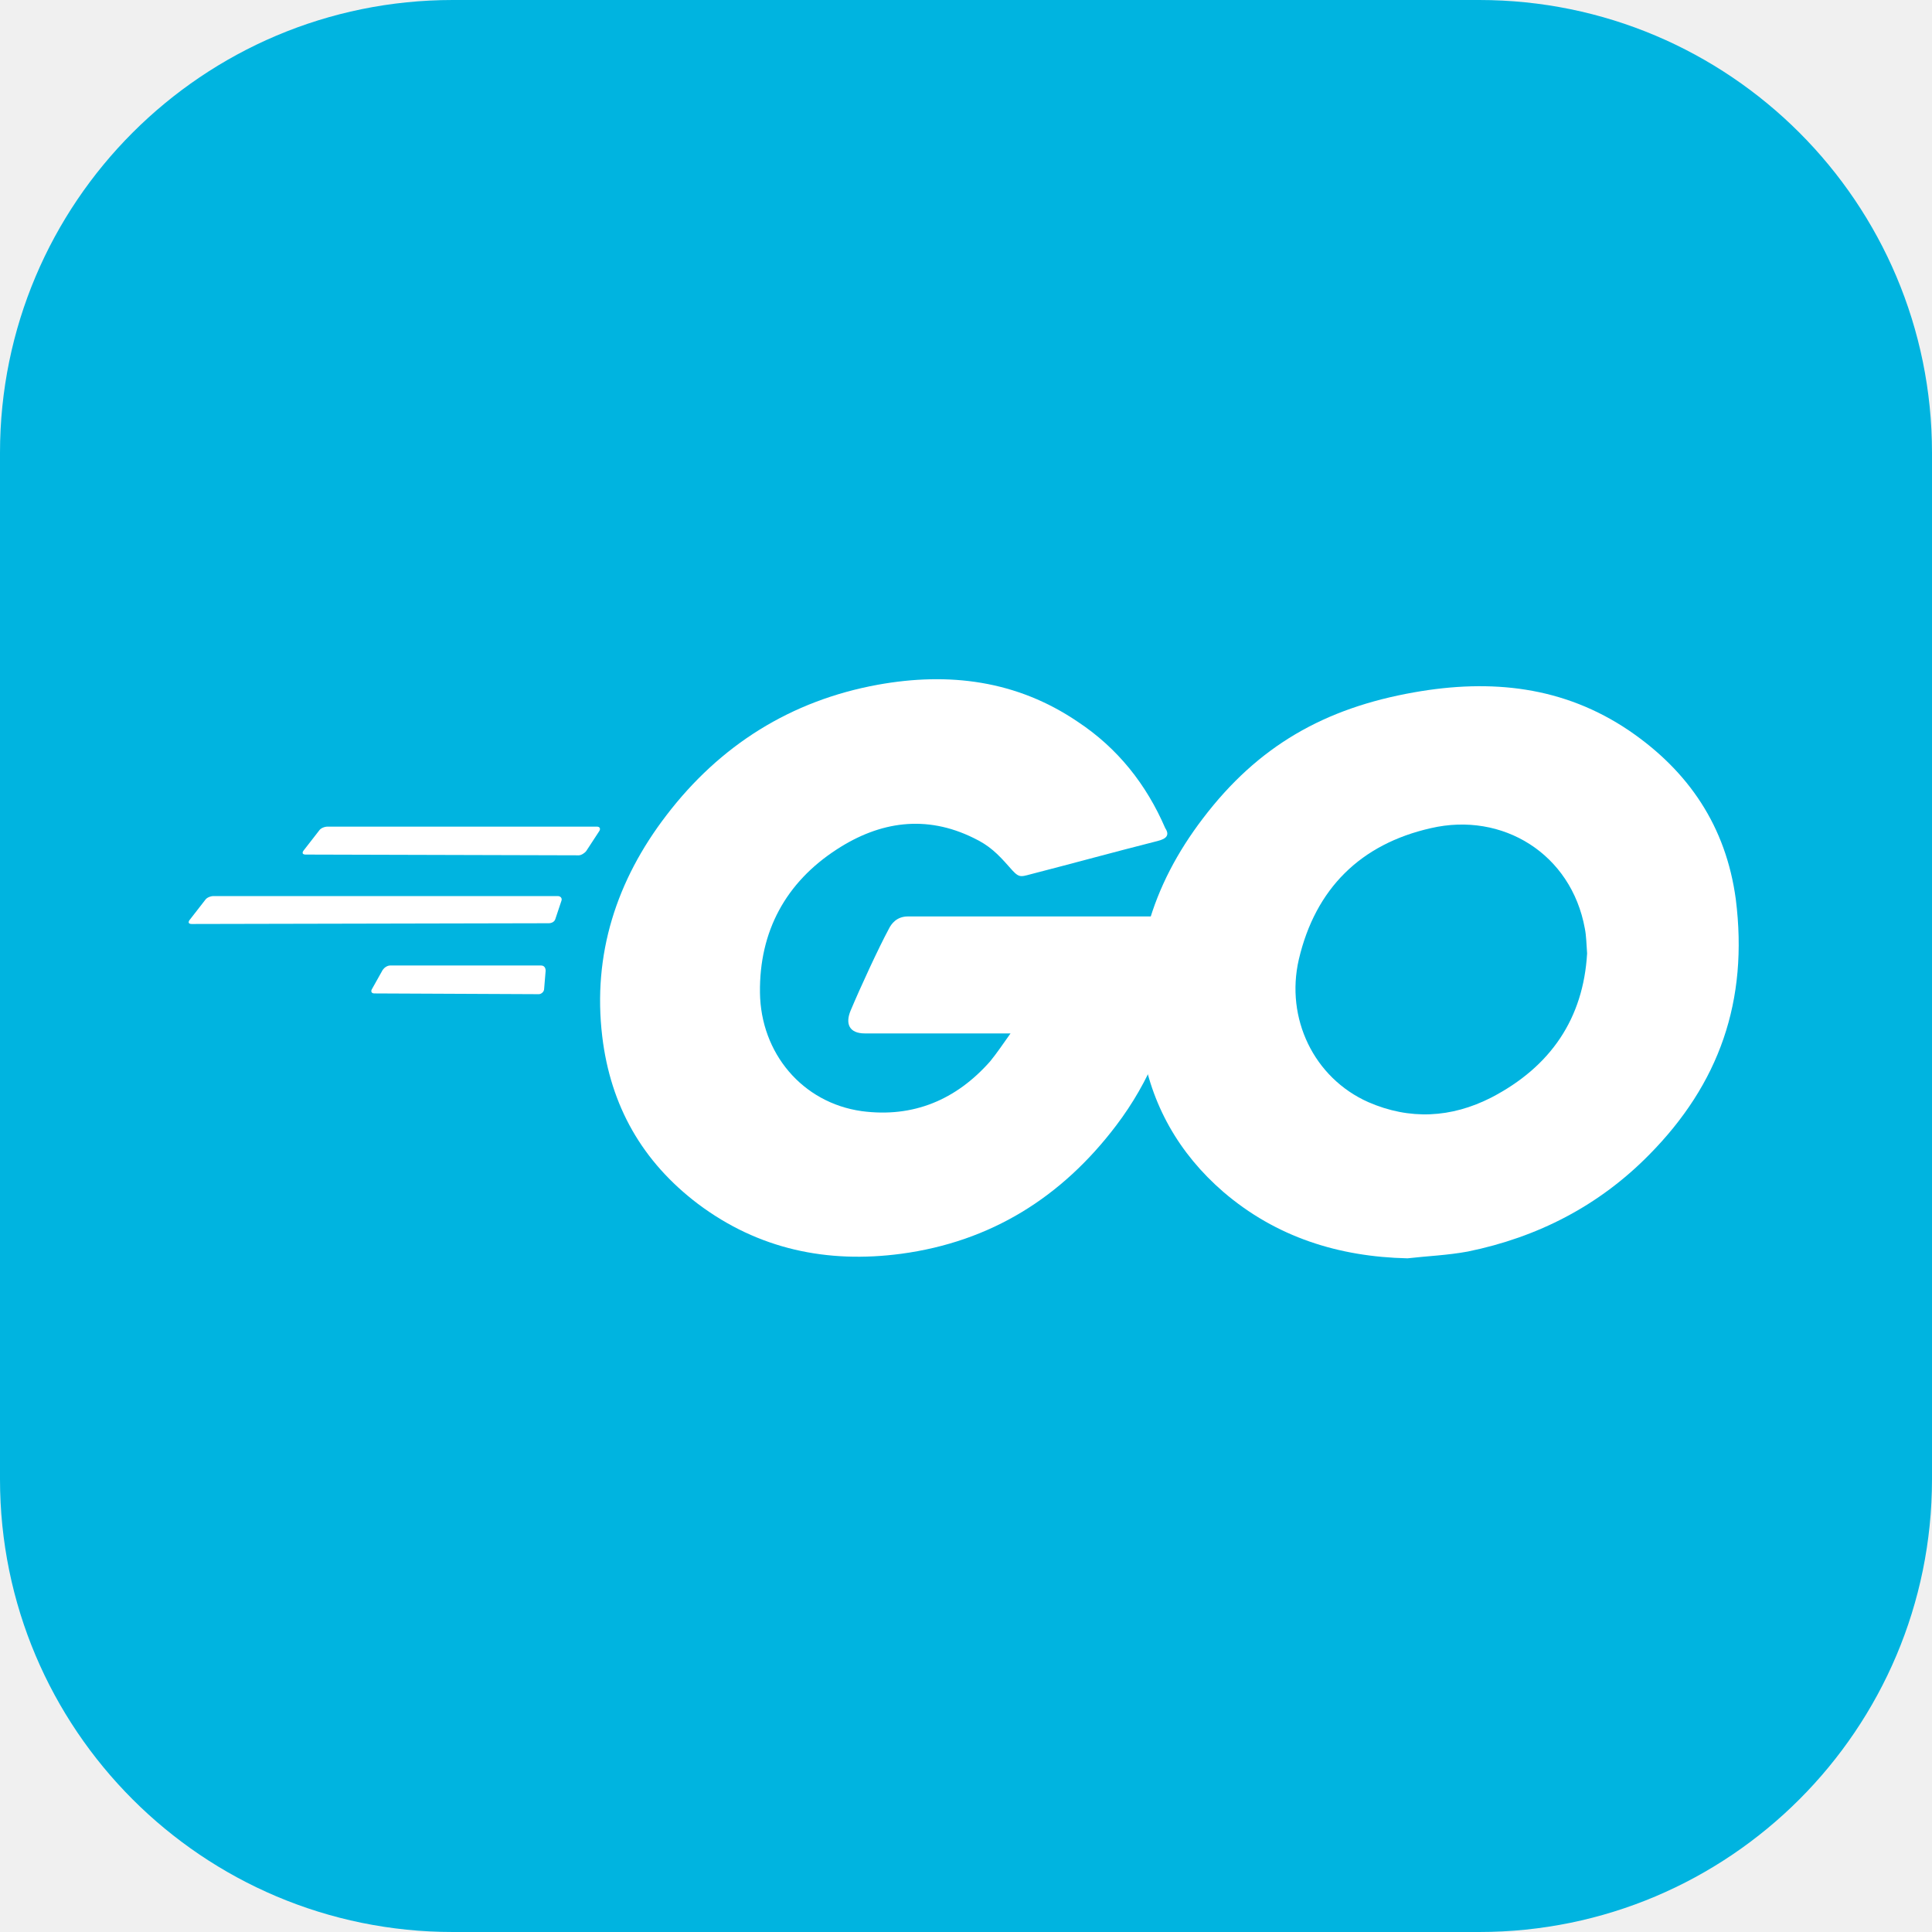
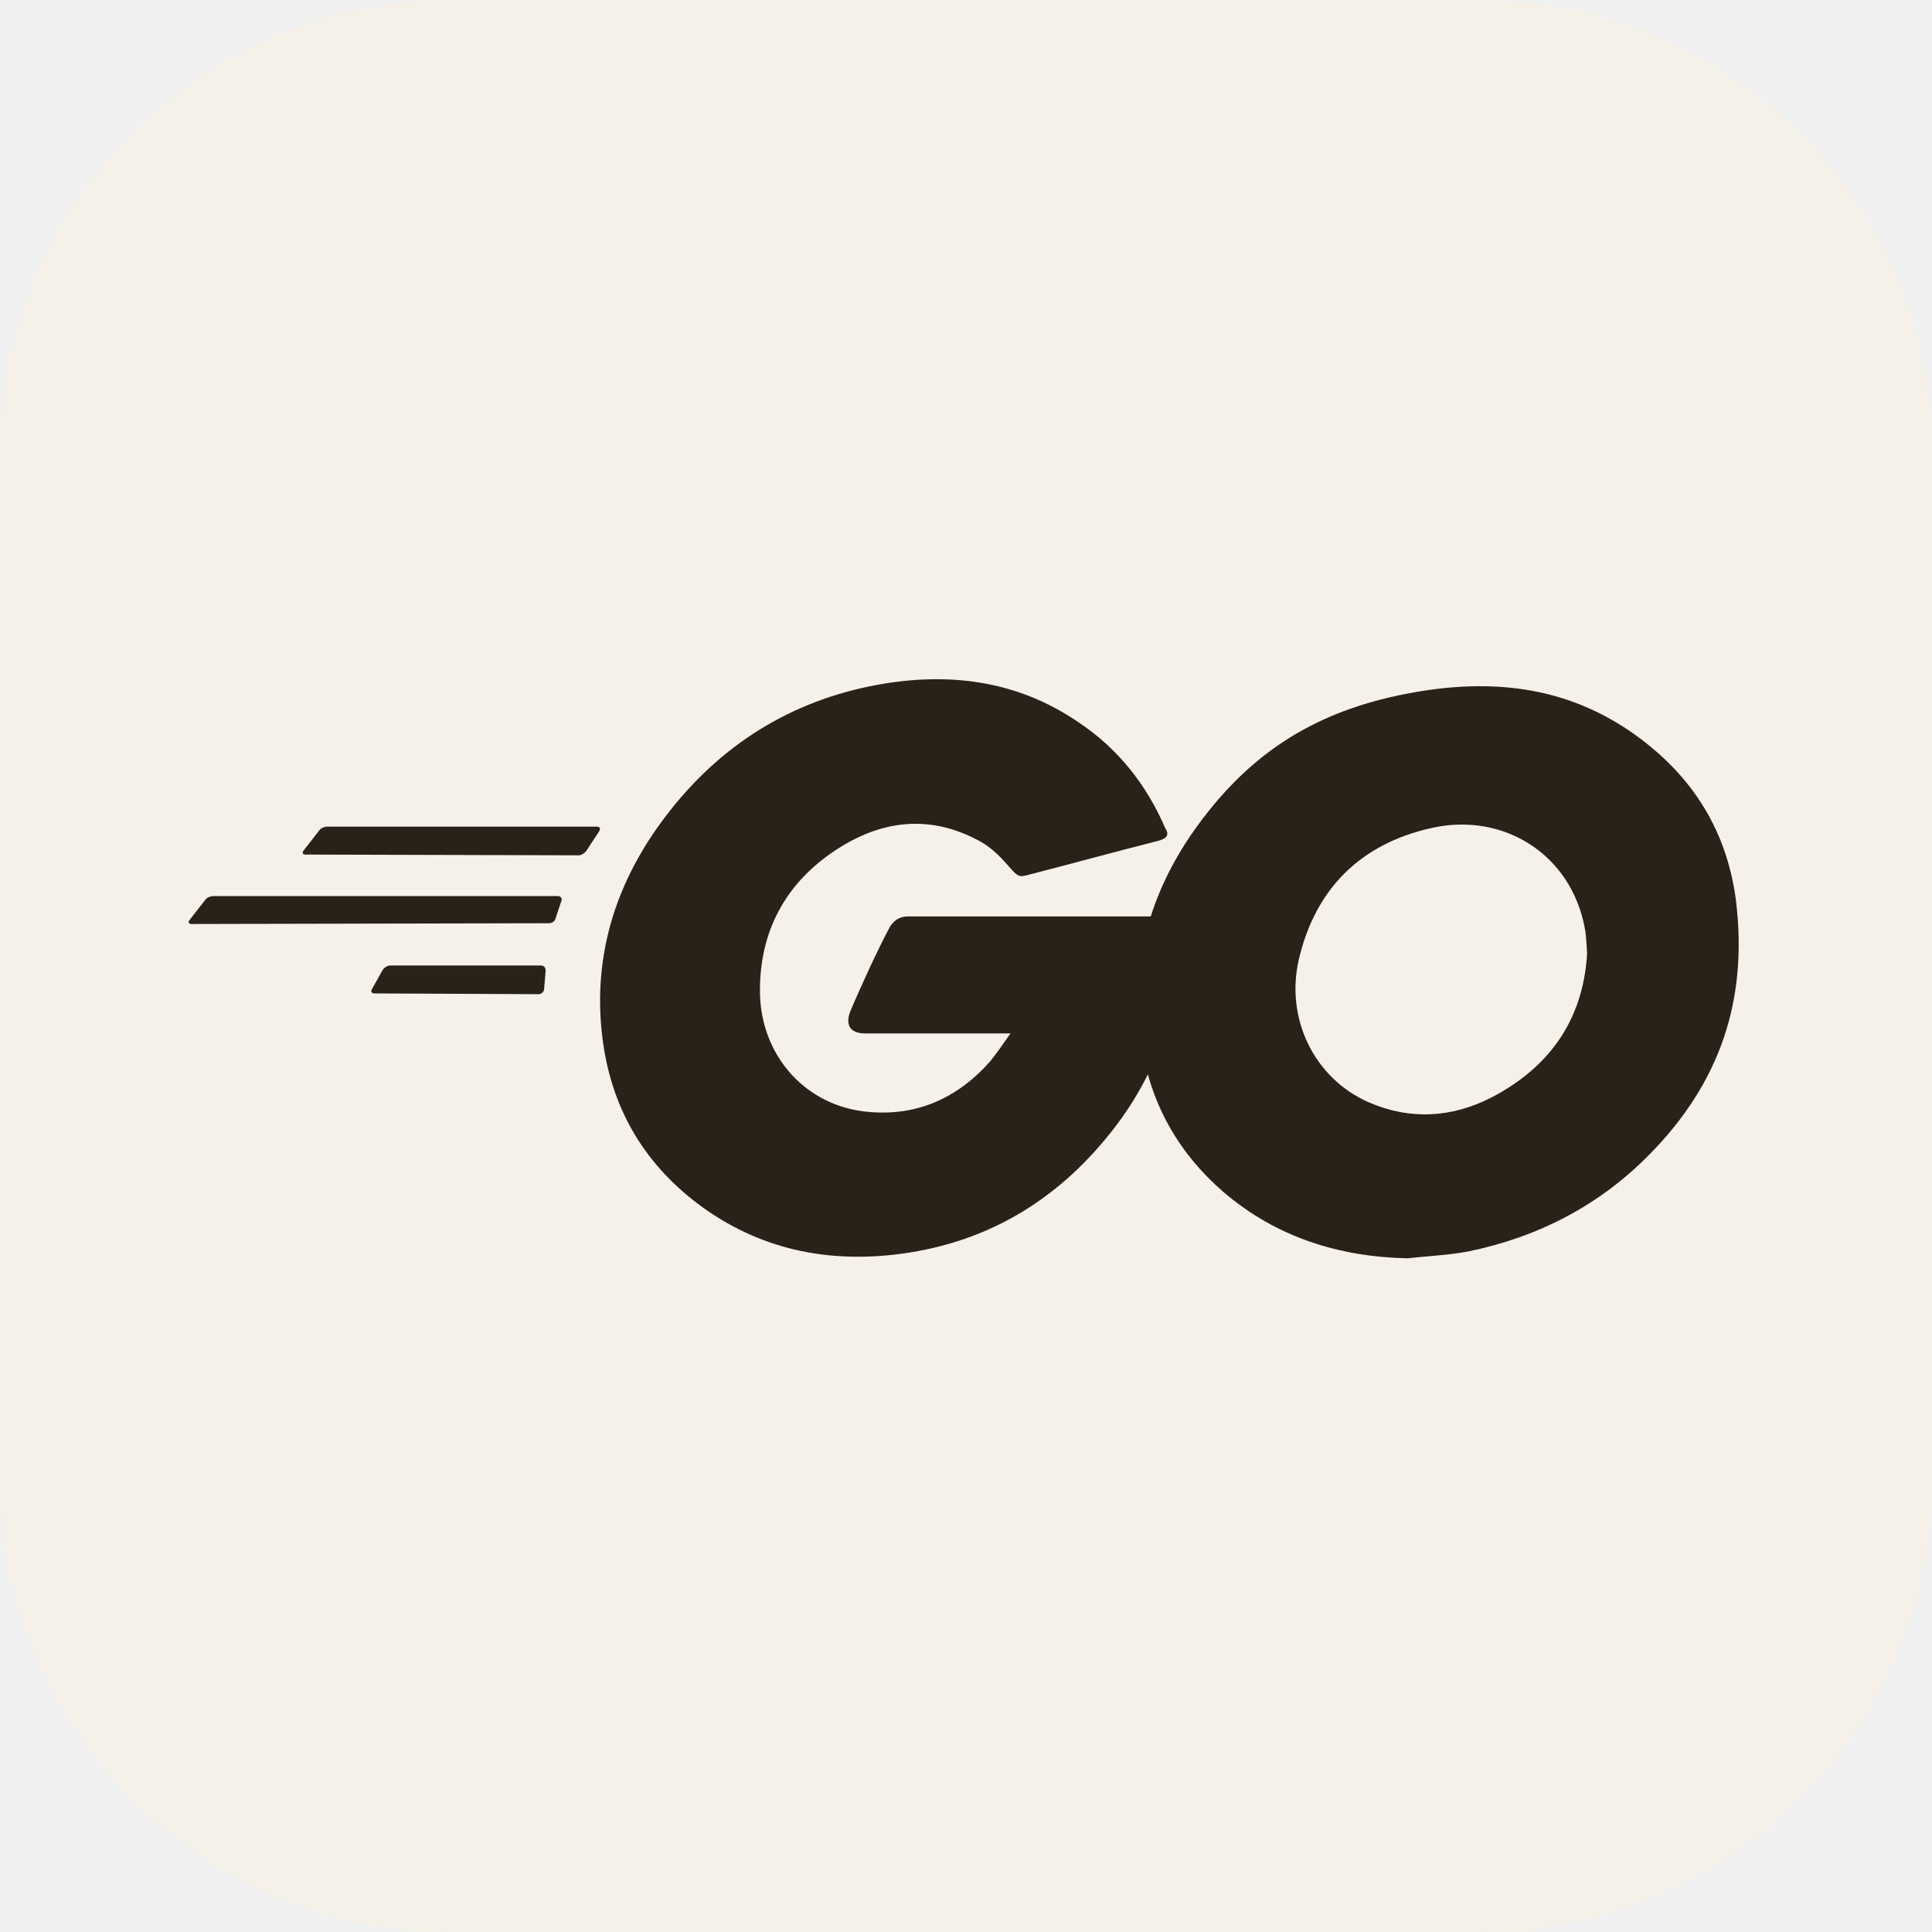
<svg xmlns="http://www.w3.org/2000/svg" width="256" height="256" fill="none" viewBox="0 0 256 256">
-   <rect width="256" height="256" fill="#00B4E0" rx="60" />
-   <path fill="#fff" d="M40.5 113.234C40.1 113.234 40 113.034 40.2 112.734L42.3 110.034C42.5 109.734 43 109.534 43.4 109.534H79.1C79.5 109.534 79.6 109.834 79.4 110.134L77.7 112.734C77.5 113.034 77 113.334 76.7 113.334L40.5 113.234Z" />
-   <path fill="#fff" d="M25.4 122.434C25 122.434 24.9 122.234 25.1 121.934L27.2 119.234C27.4 118.934 27.9 118.734 28.3 118.734H73.9C74.3 118.734 74.5 119.034 74.4 119.334L73.6 121.734C73.5 122.134 73.1 122.334 72.7 122.334L25.4 122.434Z" />
-   <path fill="#fff" d="M49.6 131.634C49.2 131.634 49.1 131.334 49.3 131.034L50.7 128.534C50.9 128.234 51.3 127.934 51.7 127.934H71.7C72.1 127.934 72.3 128.234 72.3 128.634L72.1 131.034C72.1 131.434 71.7 131.734 71.4 131.734L49.6 131.634Z" />
-   <path fill="#fff" d="M153.4 111.434C147.1 113.034 142.8 114.234 136.6 115.834C135.1 116.234 135 116.334 133.7 114.834C132.2 113.134 131.1 112.034 129 111.034C122.7 107.934 116.6 108.834 110.9 112.534C104.1 116.934 100.6 123.434 100.7 131.534C100.8 139.534 106.3 146.134 114.2 147.234C121 148.134 126.7 145.734 131.2 140.634C132.1 139.534 132.9 138.334 133.9 136.934C130.3 136.934 125.8 136.934 114.6 136.934C112.5 136.934 112 135.634 112.7 133.934C114 130.834 116.4 125.634 117.8 123.034C118.1 122.434 118.8 121.434 120.3 121.434C125.4 121.434 144.2 121.434 156.7 121.434C156.5 124.134 156.5 126.834 156.1 129.534C155 136.734 152.3 143.334 147.9 149.134C140.7 158.634 131.3 164.534 119.4 166.134C109.6 167.434 100.5 165.534 92.5 159.534C85.1 153.934 80.9 146.534 79.8 137.334C78.5 126.434 81.7 116.634 88.3 108.034C95.4 98.734 104.8 92.834 116.3 90.734C125.7 89.034 134.7 90.134 142.8 95.634C148.1 99.134 151.9 103.934 154.4 109.734C155 110.634 154.6 111.134 153.4 111.434Z" />
-   <path fill="#fff" d="M186.5 166.734C177.4 166.534 169.1 163.934 162.1 157.934C156.2 152.834 152.5 146.334 151.3 138.634C149.5 127.334 152.6 117.334 159.4 108.434C166.7 98.834 175.5 93.834 187.4 91.734C197.6 89.934 207.2 90.934 215.9 96.834C223.8 102.234 228.7 109.534 230 119.134C231.7 132.634 227.8 143.634 218.5 153.034C211.9 159.734 203.8 163.934 194.5 165.834C191.8 166.334 189.1 166.434 186.5 166.734ZM210.3 126.334C210.2 125.034 210.2 124.034 210 123.034C208.2 113.134 199.1 107.534 189.6 109.734C180.3 111.834 174.3 117.734 172.1 127.134C170.3 134.934 174.1 142.834 181.3 146.034C186.8 148.434 192.3 148.134 197.6 145.434C205.5 141.334 209.8 134.934 210.3 126.334Z" />
+   <rect width="256" height="256" fill="#F5F0E8" rx="60" />
+   <path fill="#2A2118" d="M40.5 113.234C40.1 113.234 40 113.034 40.2 112.734L42.3 110.034C42.5 109.734 43 109.534 43.4 109.534H79.1C79.5 109.534 79.6 109.834 79.4 110.134L77.7 112.734C77.5 113.034 77 113.334 76.7 113.334L40.5 113.234Z" />
+   <path fill="#2A2118" d="M25.4 122.434C25 122.434 24.9 122.234 25.1 121.934L27.2 119.234C27.4 118.934 27.9 118.734 28.3 118.734H73.9C74.3 118.734 74.5 119.034 74.4 119.334L73.6 121.734C73.5 122.134 73.1 122.334 72.7 122.334L25.4 122.434Z" />
+   <path fill="#2A2118" d="M49.6 131.634C49.2 131.634 49.1 131.334 49.3 131.034L50.7 128.534C50.9 128.234 51.3 127.934 51.7 127.934H71.7C72.1 127.934 72.3 128.234 72.3 128.634L72.1 131.034C72.1 131.434 71.7 131.734 71.4 131.734L49.6 131.634Z" />
+   <path fill="#2A2118" d="M153.4 111.434C147.1 113.034 142.8 114.234 136.6 115.834C135.1 116.234 135 116.334 133.7 114.834C132.2 113.134 131.1 112.034 129 111.034C122.7 107.934 116.6 108.834 110.9 112.534C104.1 116.934 100.6 123.434 100.7 131.534C100.8 139.534 106.3 146.134 114.2 147.234C121 148.134 126.7 145.734 131.2 140.634C132.1 139.534 132.9 138.334 133.9 136.934C130.3 136.934 125.8 136.934 114.6 136.934C112.5 136.934 112 135.634 112.7 133.934C114 130.834 116.4 125.634 117.8 123.034C118.1 122.434 118.8 121.434 120.3 121.434C125.4 121.434 144.2 121.434 156.7 121.434C156.5 124.134 156.5 126.834 156.1 129.534C155 136.734 152.3 143.334 147.9 149.134C140.7 158.634 131.3 164.534 119.4 166.134C109.6 167.434 100.5 165.534 92.5 159.534C85.1 153.934 80.9 146.534 79.8 137.334C78.5 126.434 81.7 116.634 88.3 108.034C95.4 98.734 104.8 92.834 116.3 90.734C125.7 89.034 134.7 90.134 142.8 95.634C148.1 99.134 151.9 103.934 154.4 109.734C155 110.634 154.6 111.134 153.4 111.434Z" />
+   <path fill="#2A2118" d="M186.5 166.734C177.4 166.534 169.1 163.934 162.1 157.934C156.2 152.834 152.5 146.334 151.3 138.634C149.5 127.334 152.6 117.334 159.4 108.434C166.7 98.834 175.5 93.834 187.4 91.734C197.6 89.934 207.2 90.934 215.9 96.834C223.8 102.234 228.7 109.534 230 119.134C231.7 132.634 227.8 143.634 218.5 153.034C211.9 159.734 203.8 163.934 194.5 165.834C191.8 166.334 189.1 166.434 186.5 166.734ZM210.3 126.334C210.2 125.034 210.2 124.034 210 123.034C208.2 113.134 199.1 107.534 189.6 109.734C180.3 111.834 174.3 117.734 172.1 127.134C170.3 134.934 174.1 142.834 181.3 146.034C186.8 148.434 192.3 148.134 197.6 145.434C205.5 141.334 209.8 134.934 210.3 126.334Z" />
</svg>
